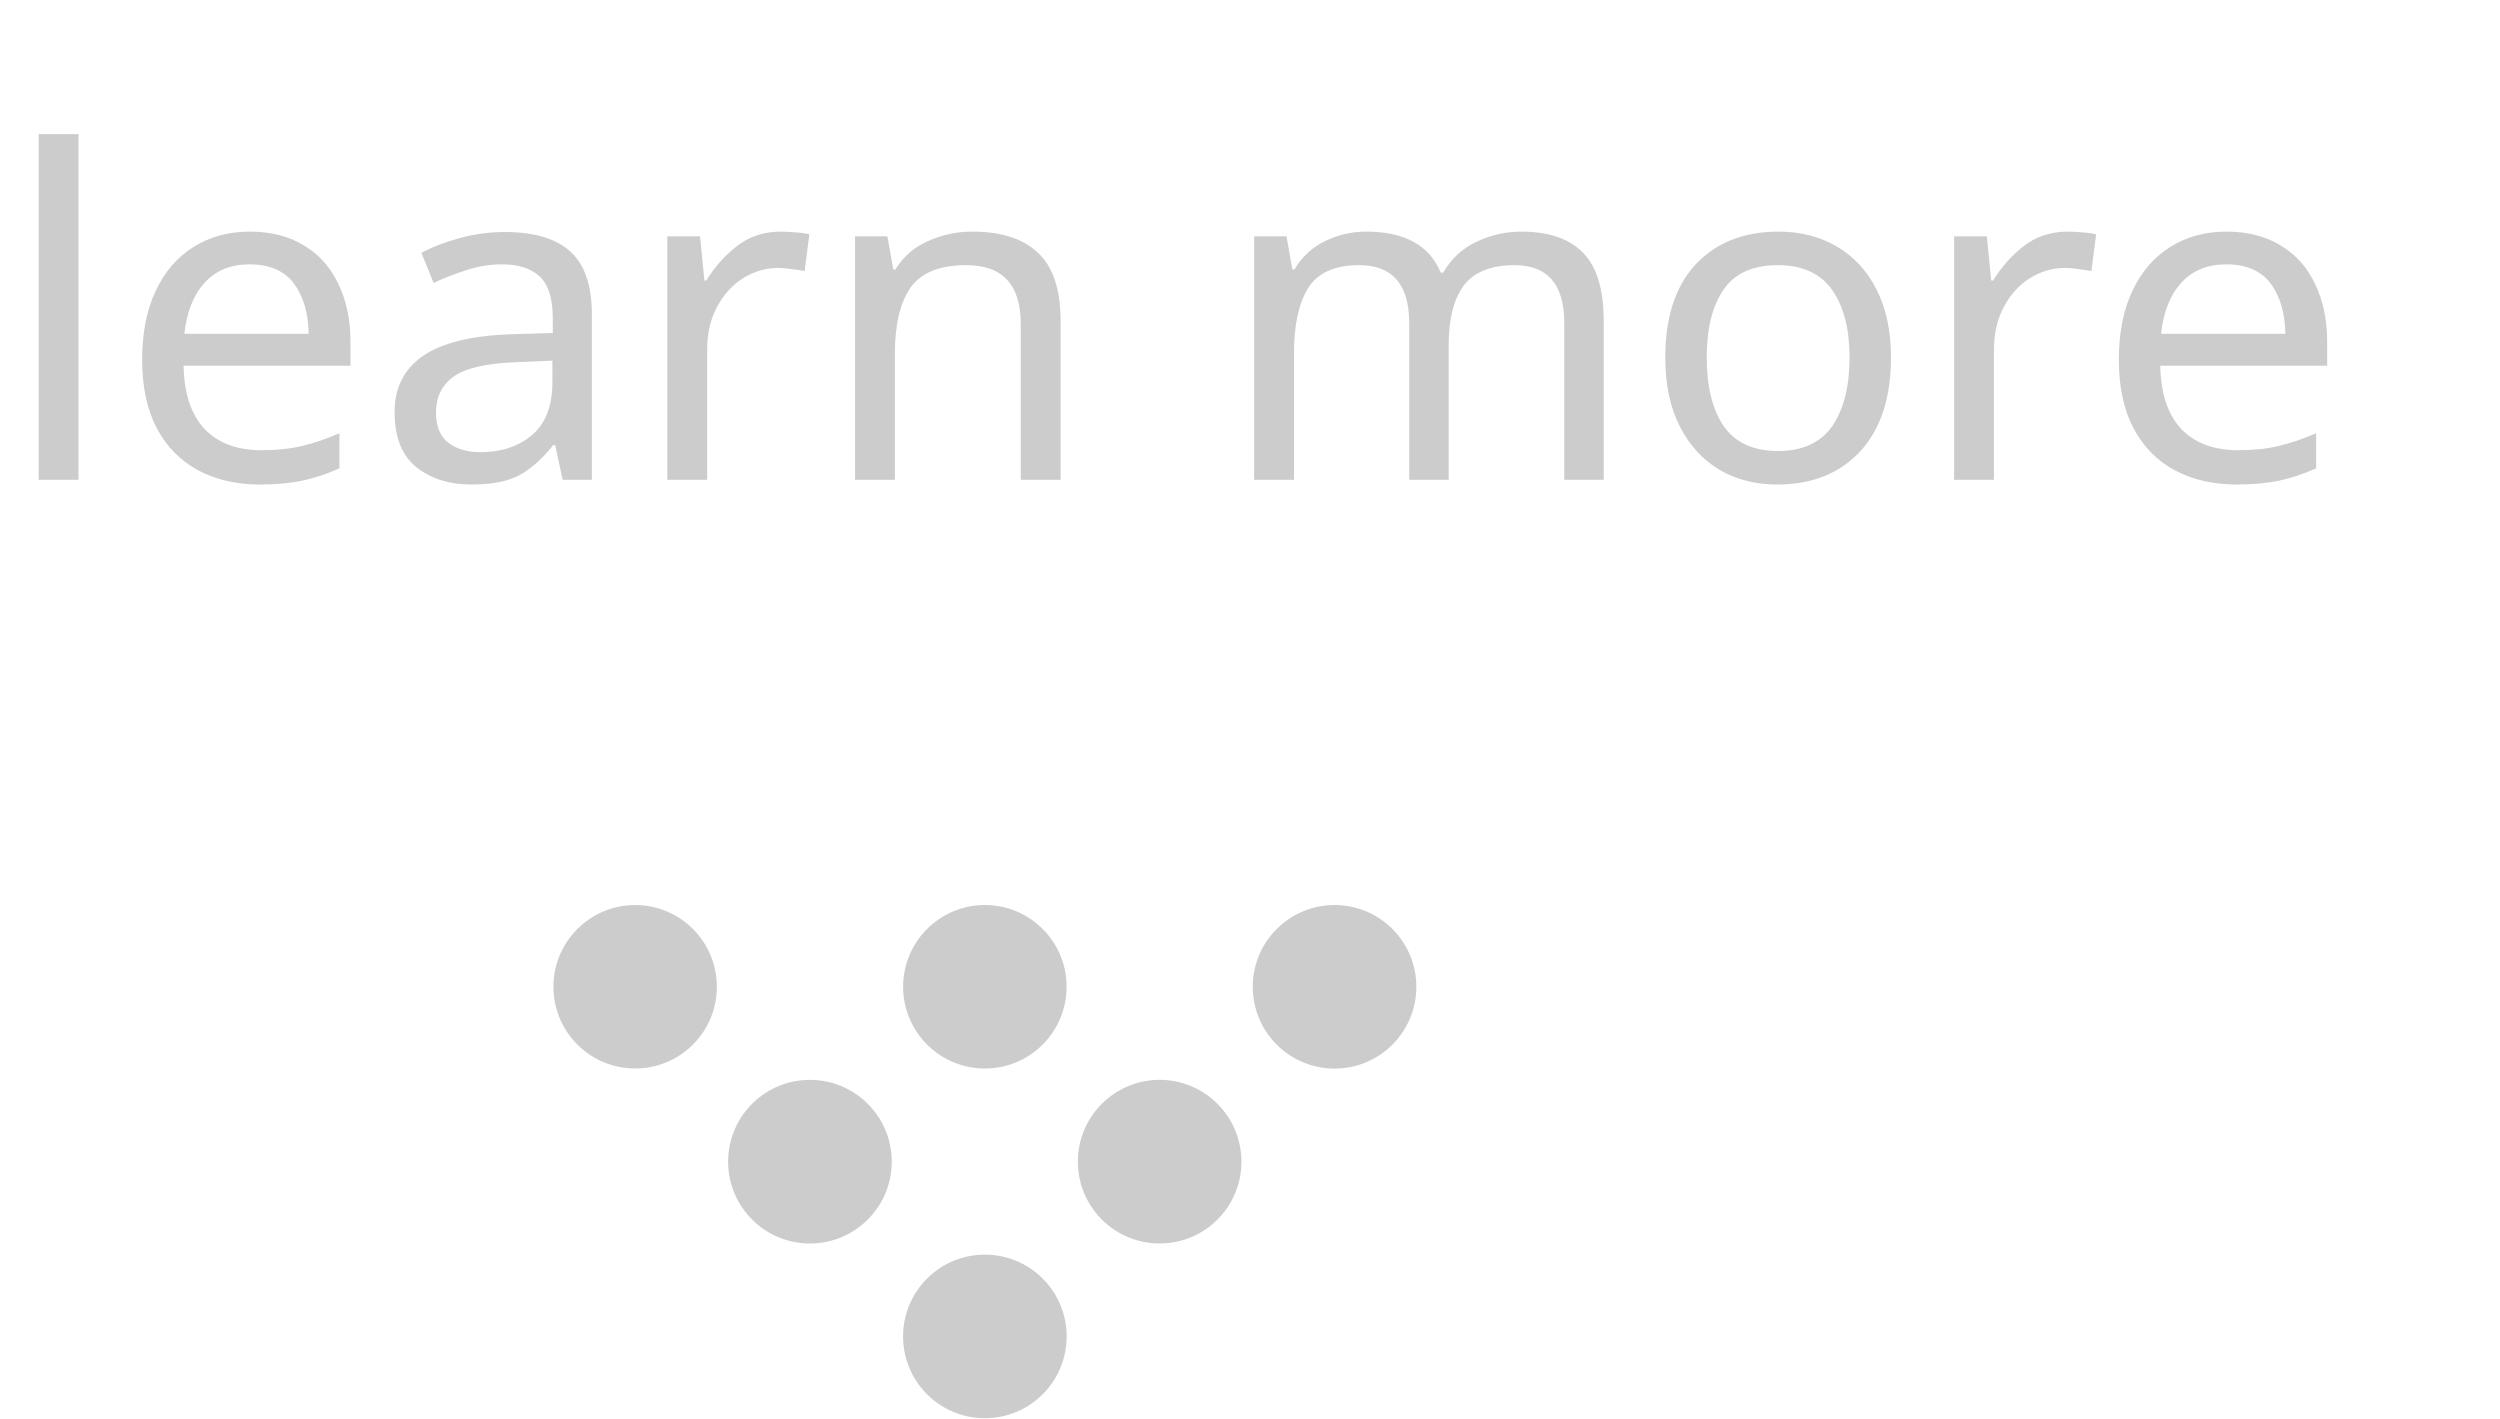
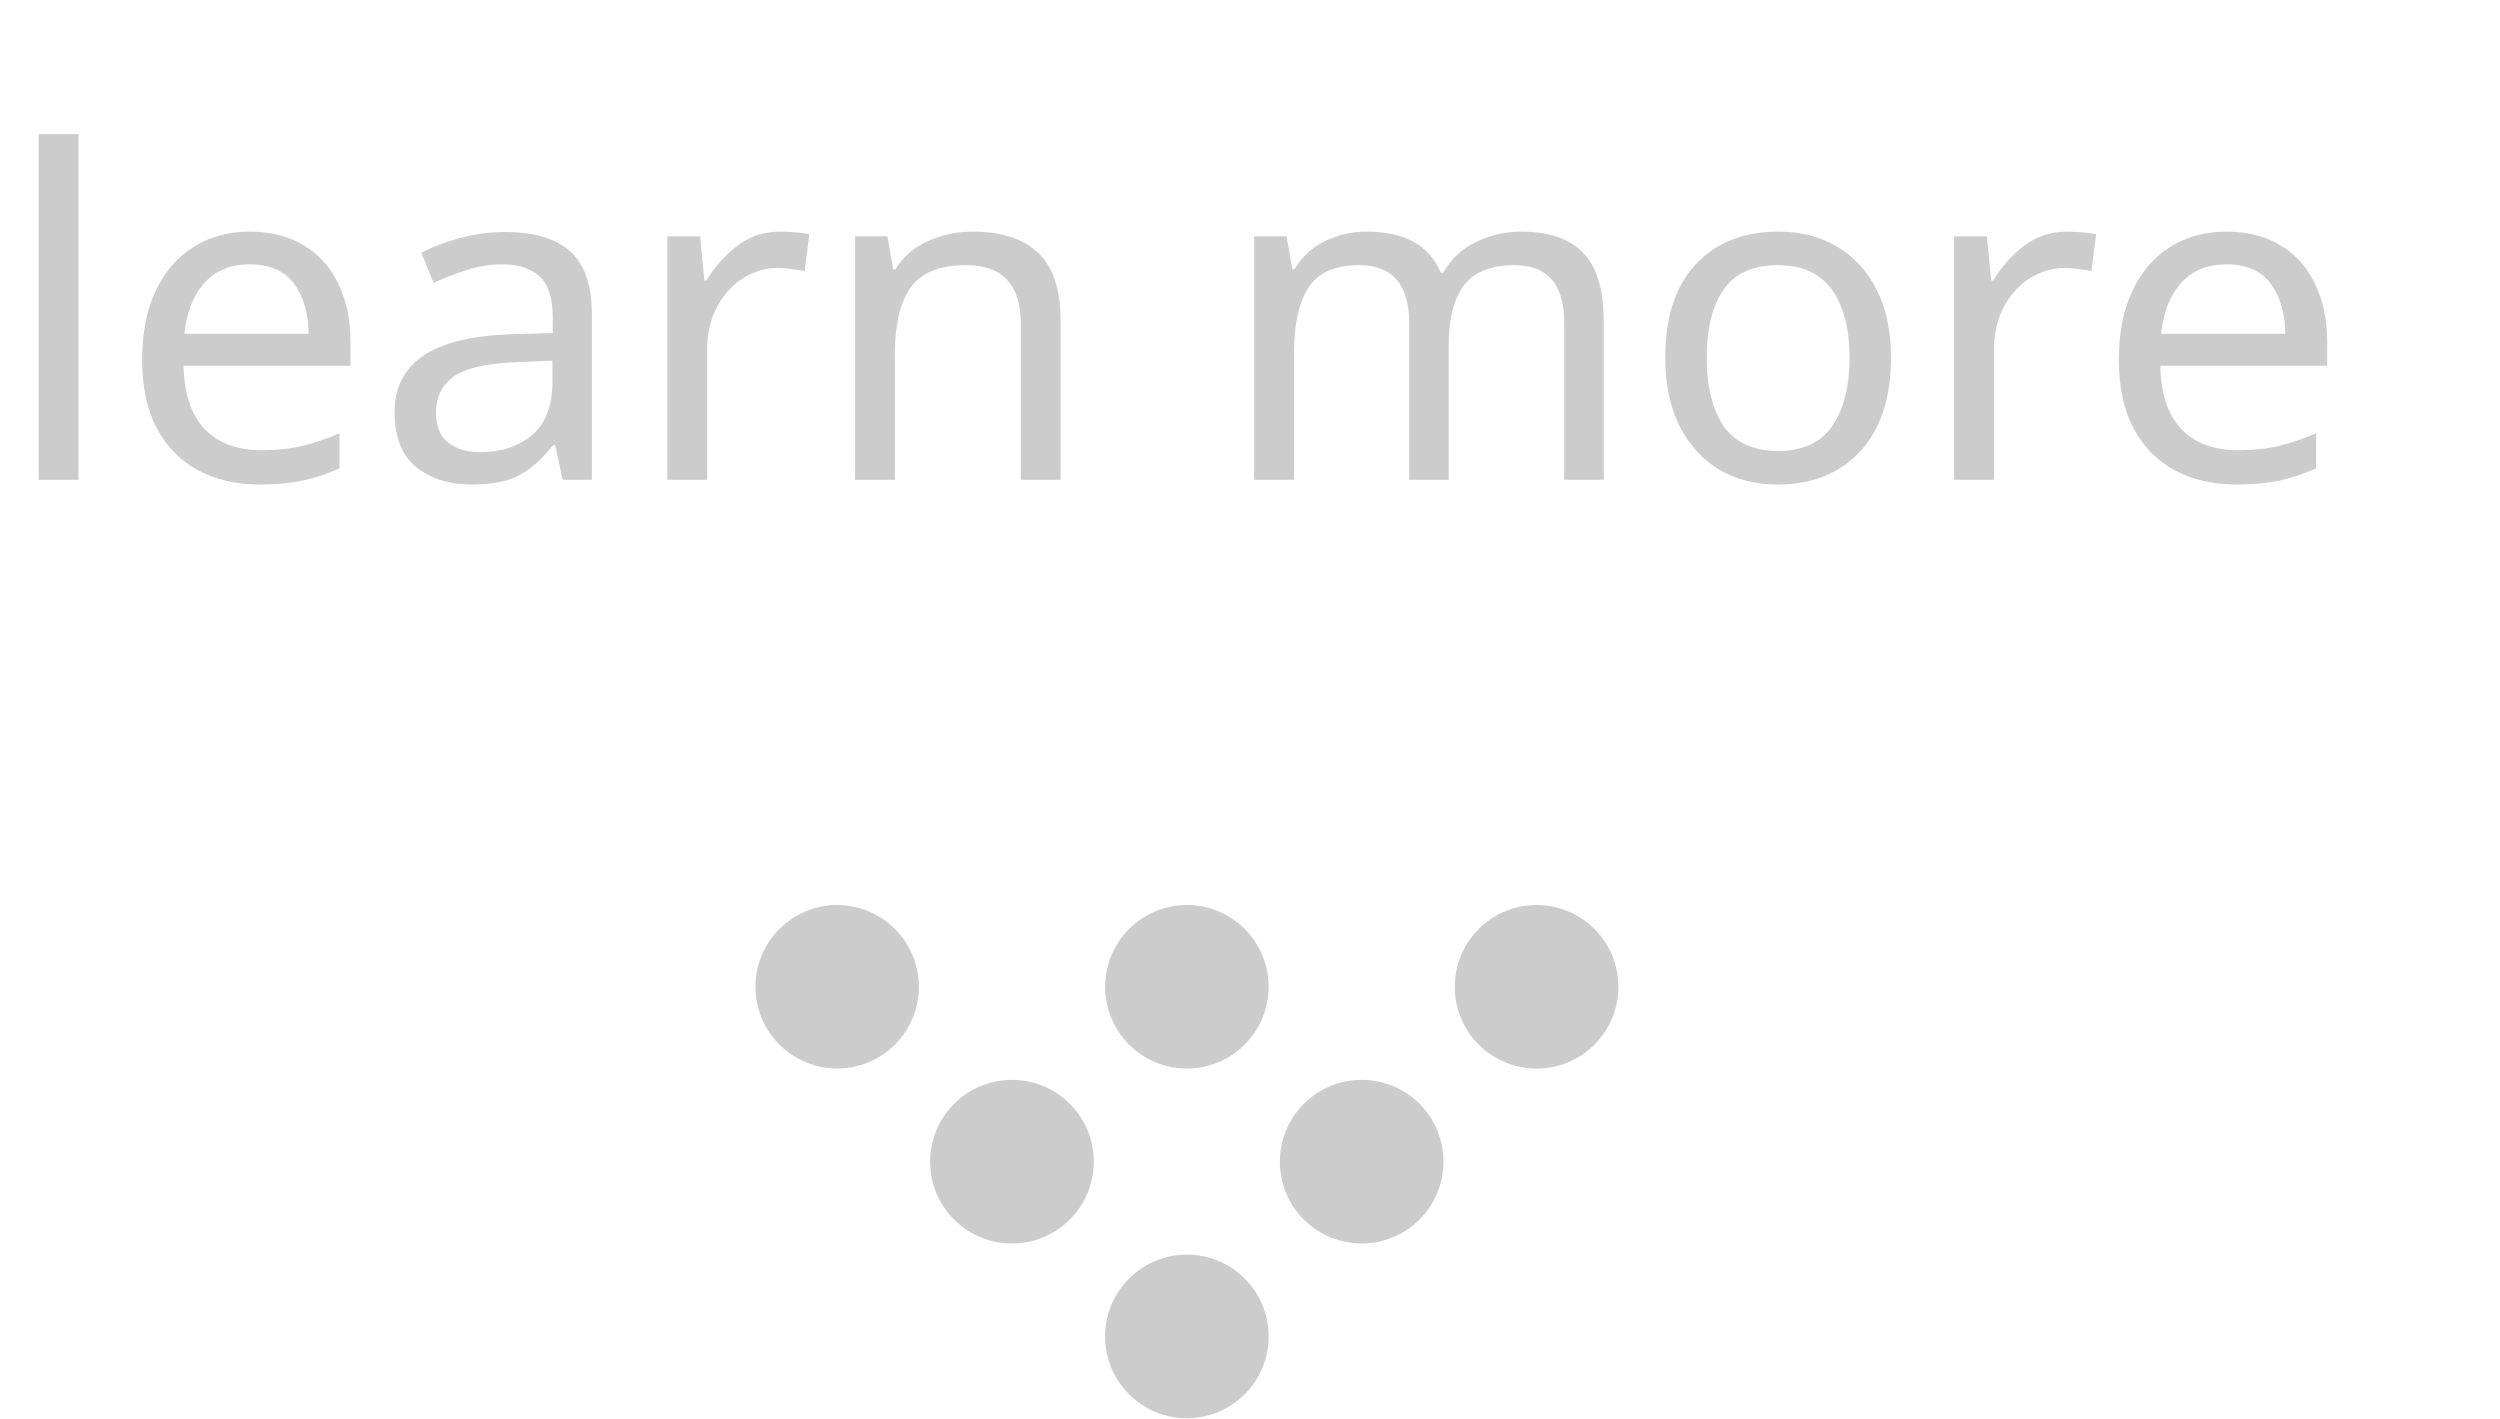
<svg xmlns="http://www.w3.org/2000/svg" width="99" height="56.163" viewBox="0 0 99 56.163">
  <defs>
    <style>.a,.b{fill:#ccc;}.b{font-size:18px;font-family:Poppins-Regular, Poppins;}</style>
  </defs>
  <g transform="translate(-1196 -903)">
-     <g transform="translate(1123.54 830.837)">
+     <g transform="translate(1131.54 830.837)">
      <path class="a" d="M154.411,108.953a3.239,3.239,0,1,1-4.585,0,3.241,3.241,0,0,1,4.585,0Z" transform="translate(-26.81 -0.001)" />
      <path class="a" d="M140.778,122.577a3.239,3.239,0,1,1-4.578,0,3.233,3.233,0,0,1,4.578,0Z" transform="translate(-20.107 -6.703)" />
      <path class="a" d="M127.155,136.2a3.239,3.239,0,1,1-4.579,0,3.24,3.24,0,0,1,4.579,0Z" transform="translate(-13.405 -13.406)" />
      <path class="a" d="M127.155,108.951a3.237,3.237,0,1,1-4.579,0,3.234,3.234,0,0,1,4.579,0Z" transform="translate(-13.405)" />
      <path class="a" d="M113.524,122.577a3.24,3.24,0,1,1-4.581,0,3.241,3.241,0,0,1,4.581,0Z" transform="translate(-6.7 -6.703)" />
      <path class="a" d="M99.9,108.951a3.236,3.236,0,1,1-4.576,0,3.233,3.233,0,0,1,4.576,0Z" />
    </g>
    <text class="b" transform="translate(1196 922)">
      <tspan x="0" y="0">learn more</tspan>
    </text>
  </g>
</svg>
